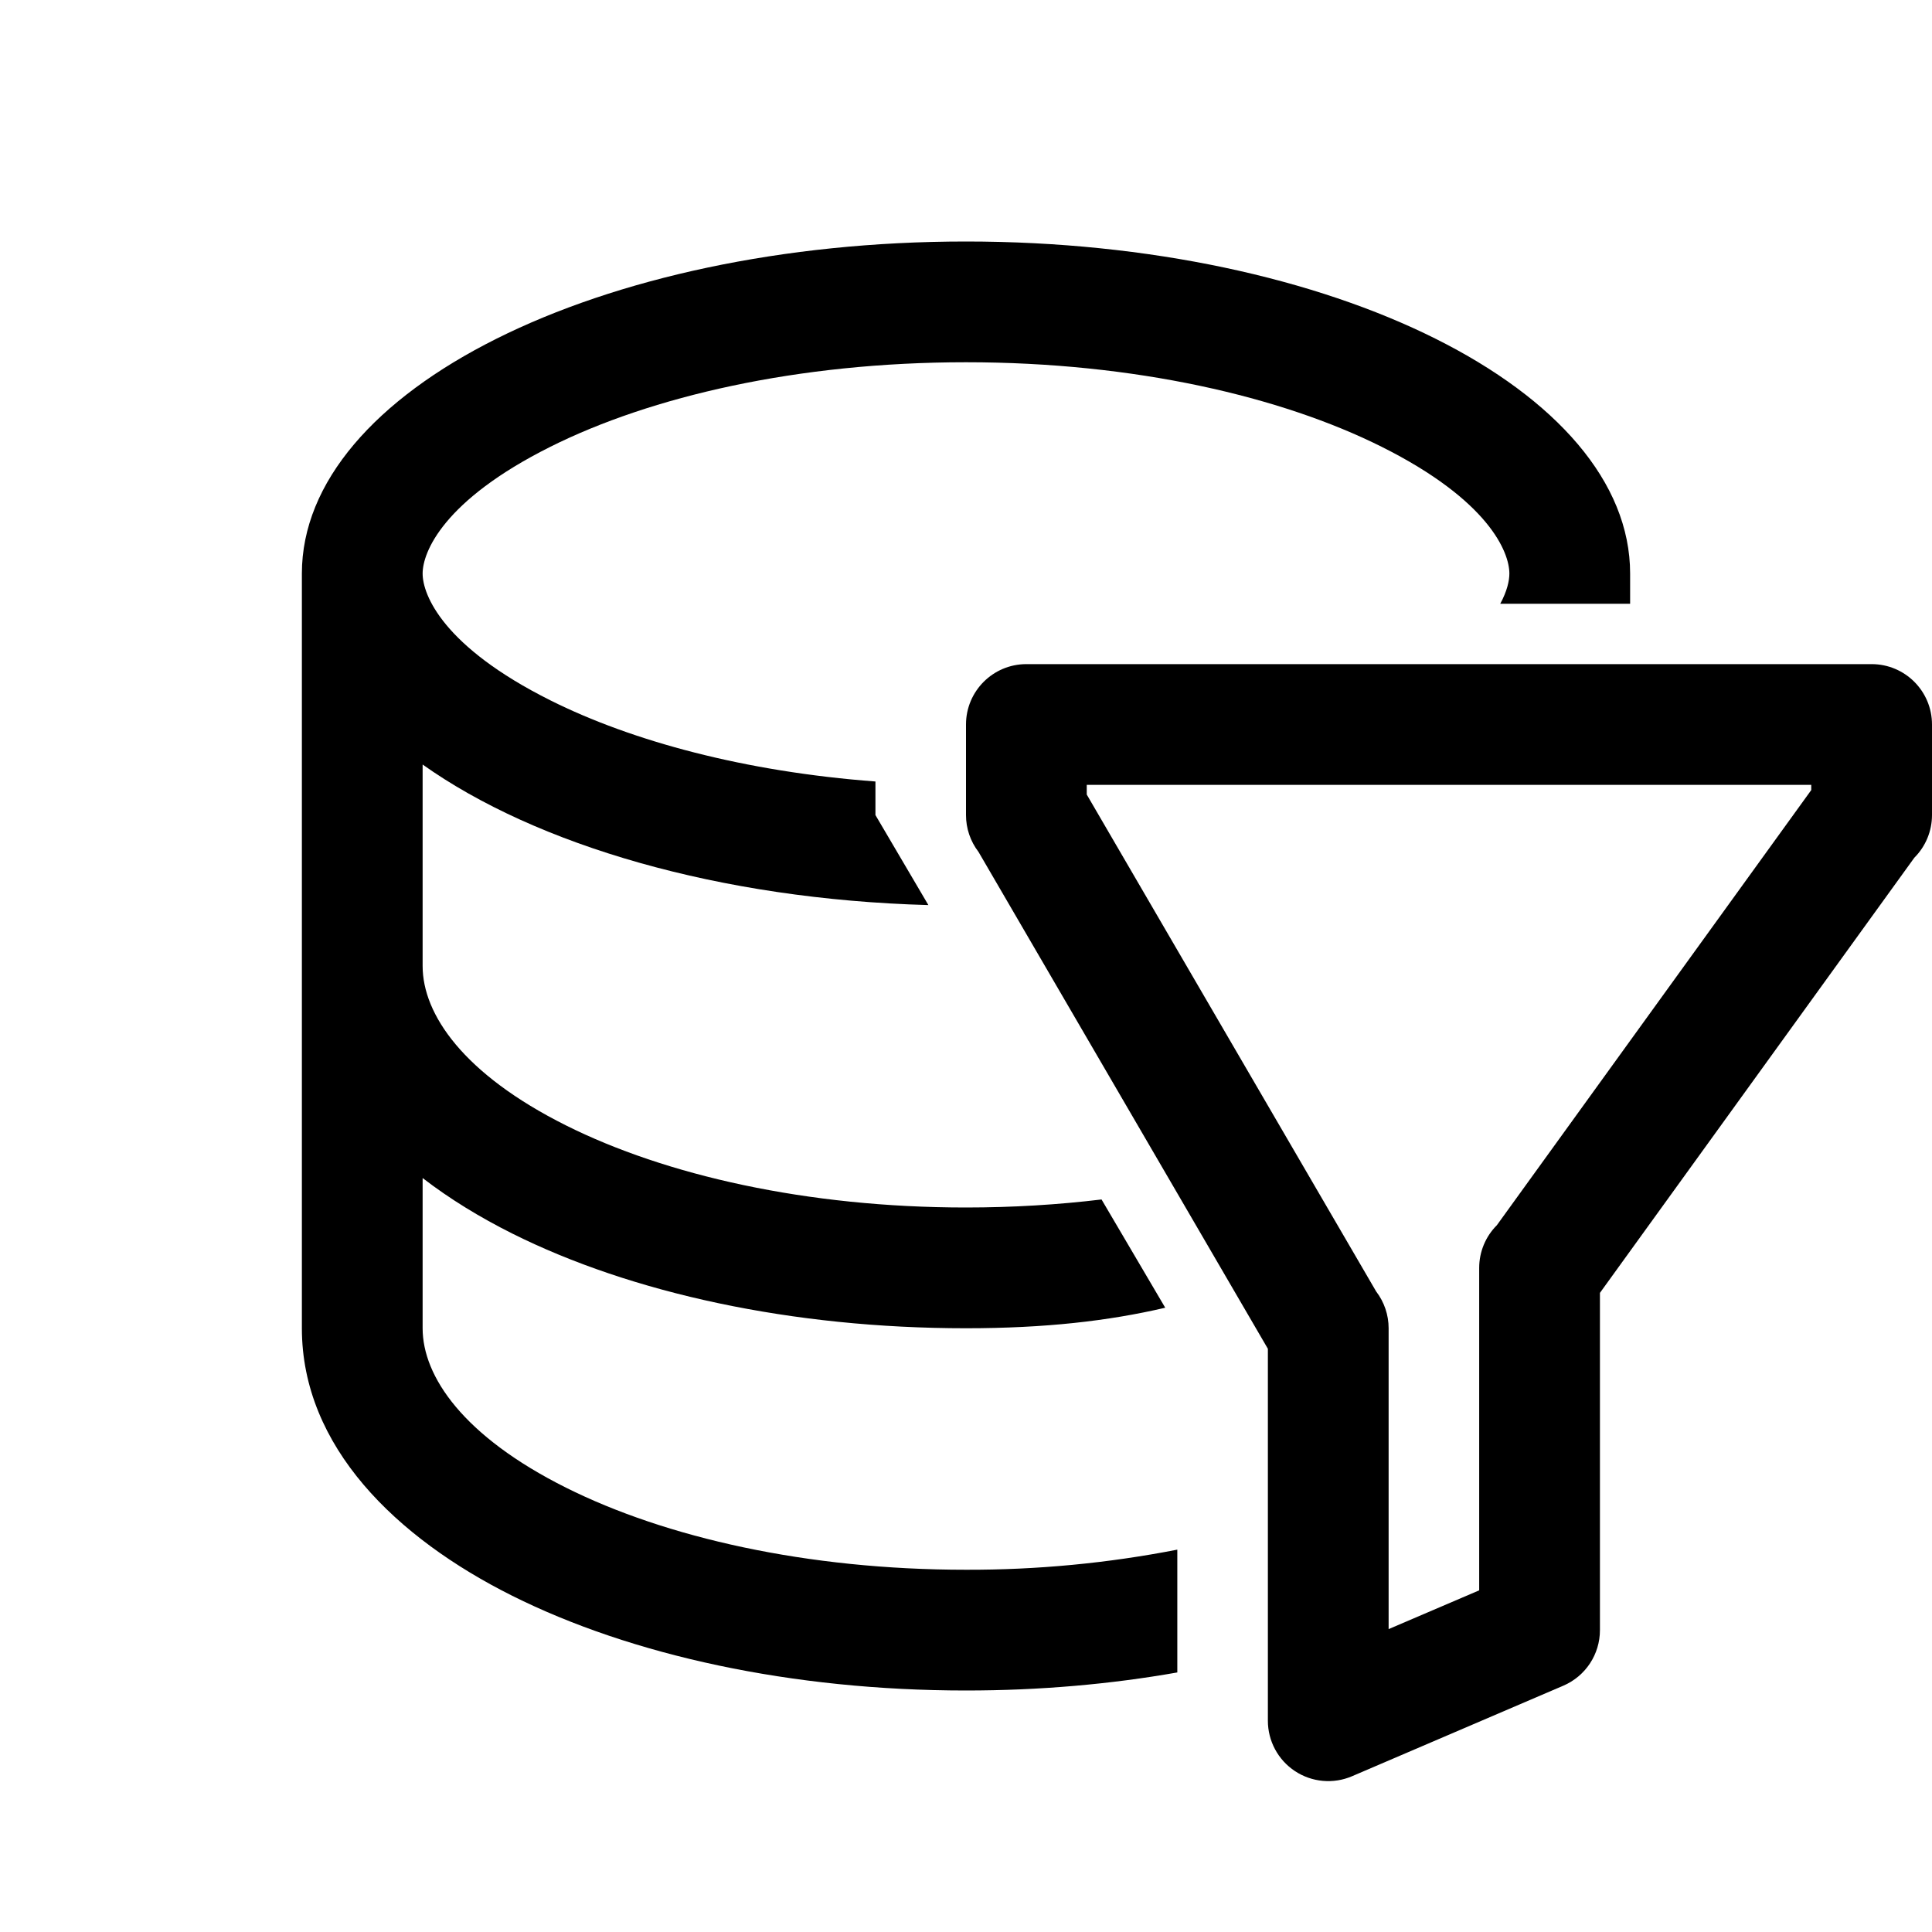
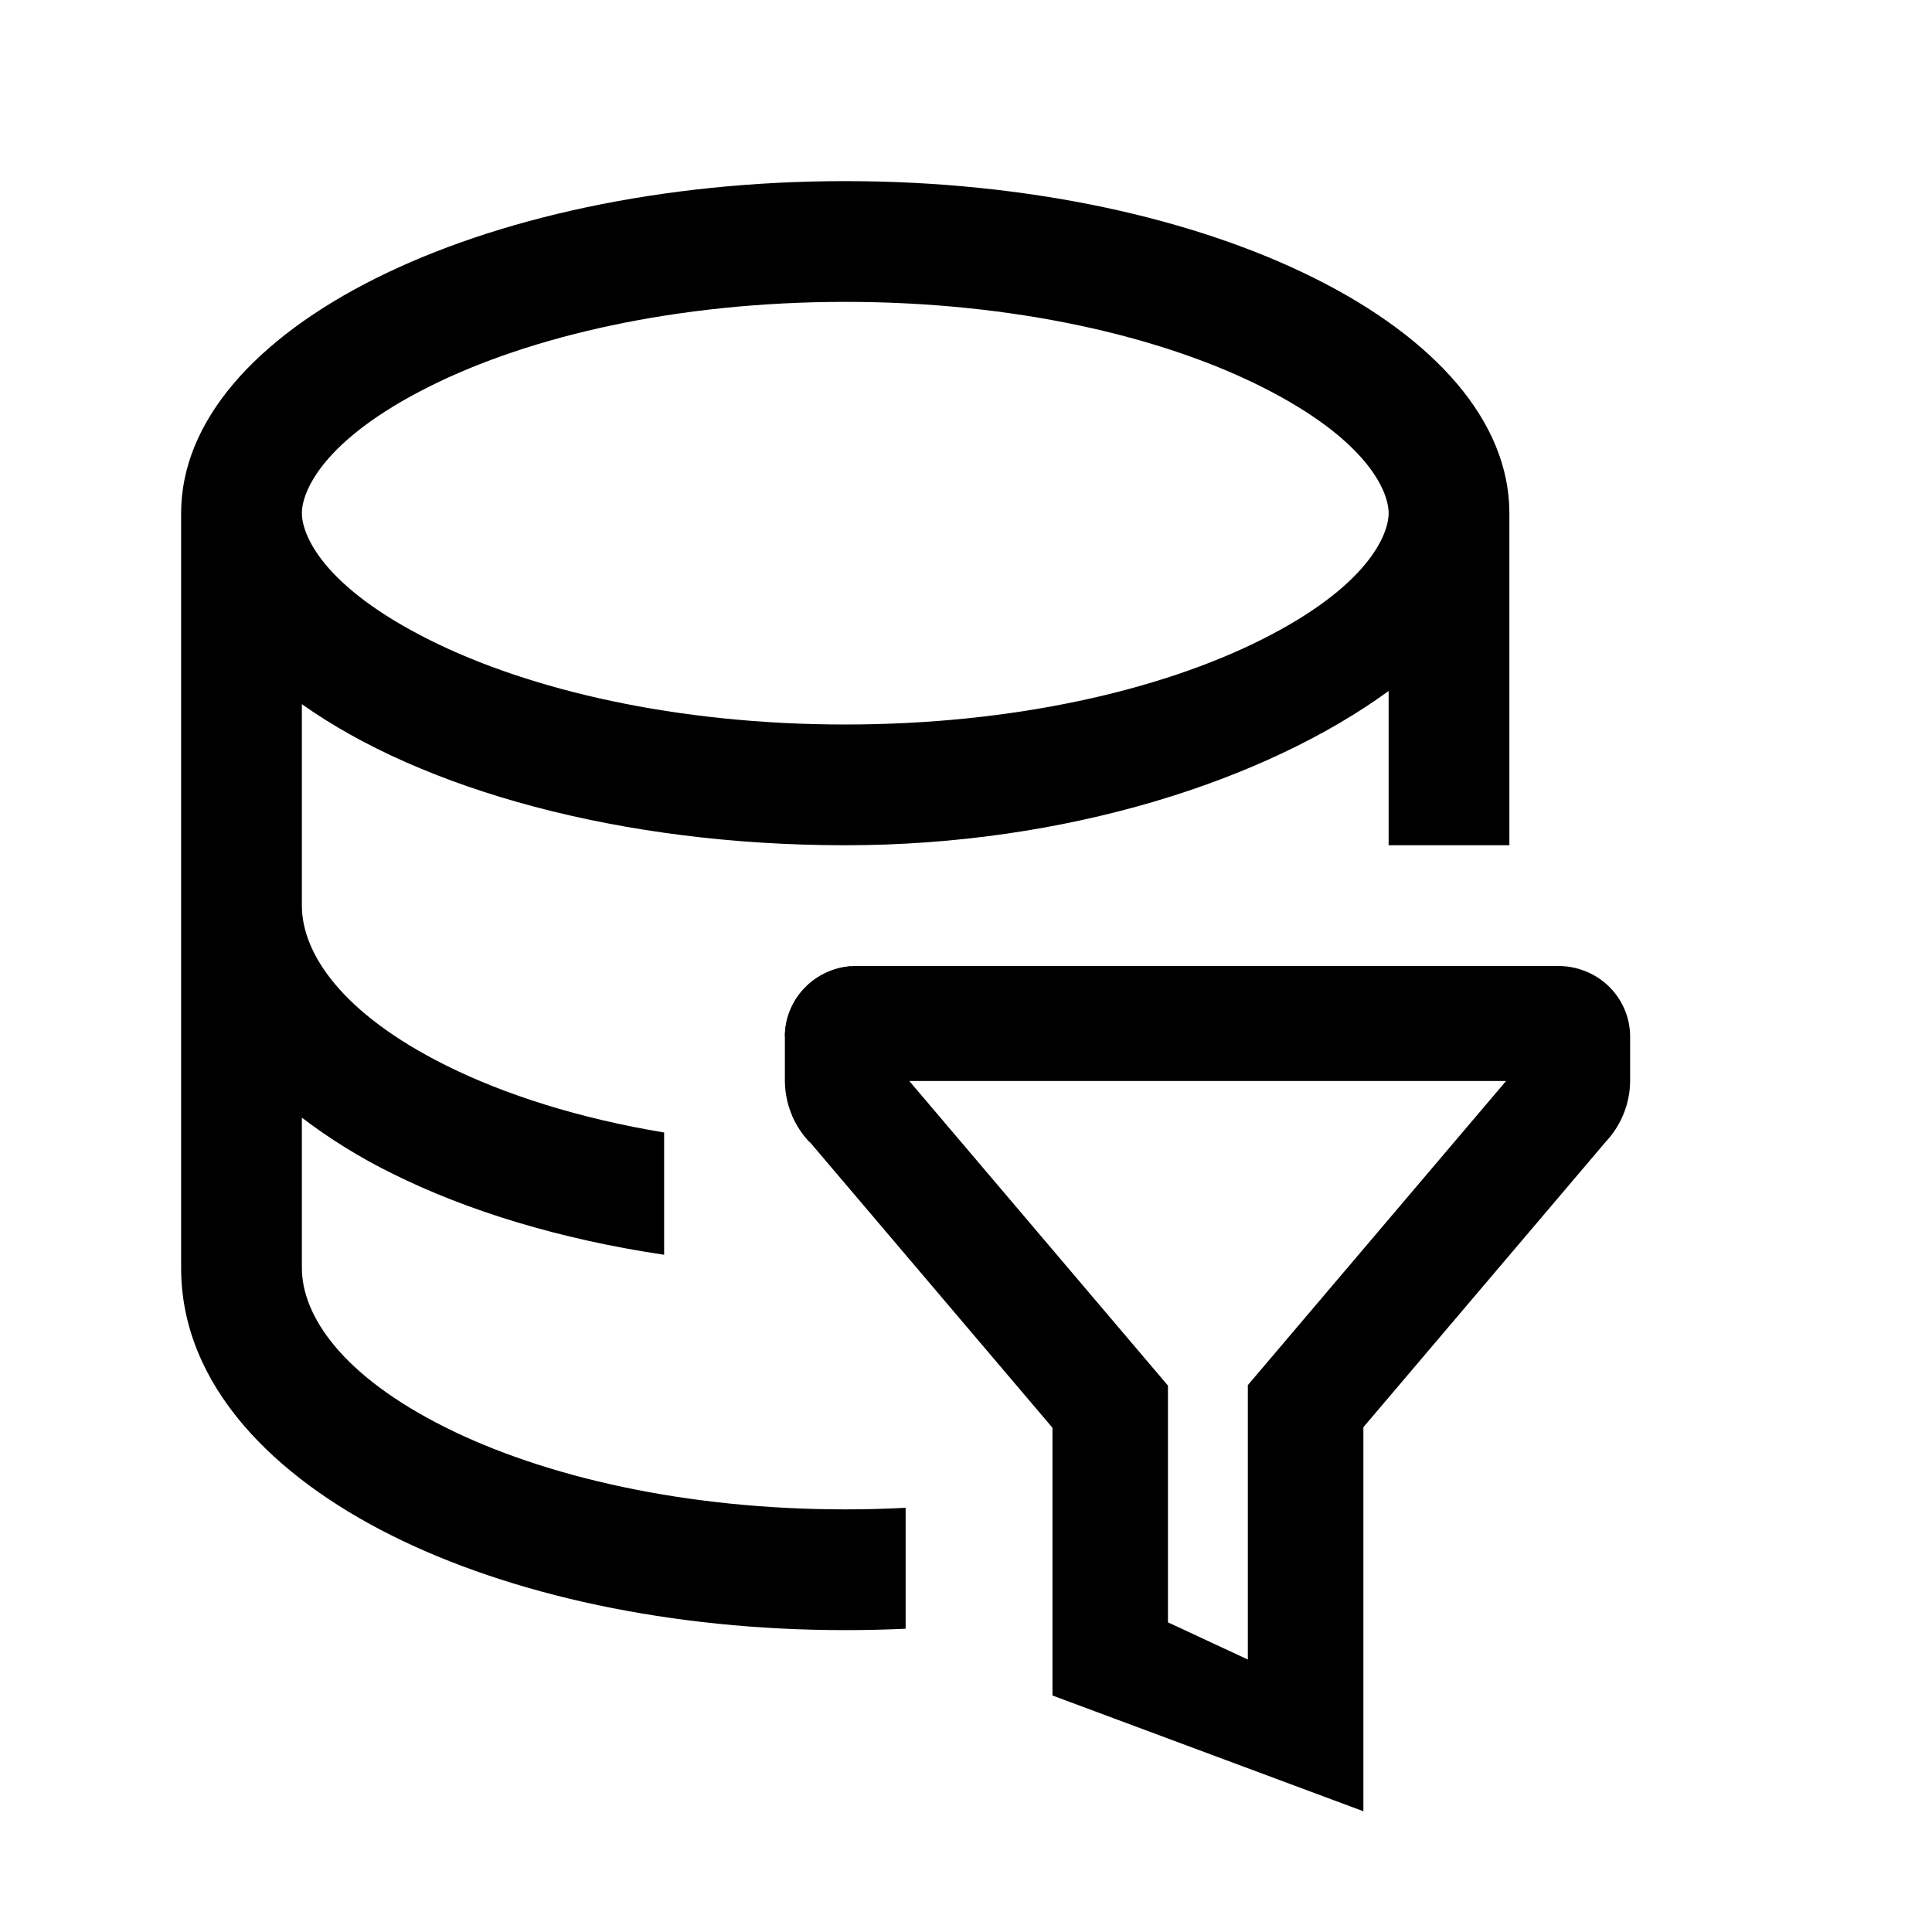
<svg xmlns="http://www.w3.org/2000/svg" width="32" height="32" viewBox="0 0 32 32">
-   <path d="M25 9.5c0 .117-.037.29-.151.5H27v-.5C27 6.462 22.075 4 16 4S5 6.462 5 9.5V22c0 1.963 1.566 3.472 3.482 4.43C10.458 27.418 13.117 28 16 28c1.218 0 2.396-.104 3.5-.299v-2.034A18.025 18.025 0 0116 26c-2.64 0-4.98-.537-6.624-1.359C7.673 23.79 7 22.798 7 22v-2.488c.45.347.953.653 1.482.918C10.458 21.418 13.117 22 16 22c1.302 0 2.355-.119 3.3-.34l-1.055-1.793C17.53 19.953 16.778 20 16 20c-2.64 0-4.98-.537-6.624-1.359C7.673 17.79 7 16.798 7 16v-3.337c1.879 1.334 4.914 2.232 8.377 2.328L14.5 13.5v-.556c-2.161-.162-4.03-.667-5.384-1.344C7.338 10.711 7 9.853 7 9.5s.338-1.211 2.116-2.1C10.775 6.57 13.206 6 16 6c2.794 0 5.225.57 6.884 1.4C24.662 8.289 25 9.147 25 9.5z" />
-   <path fill-rule="evenodd" d="M17 11a1 1 0 00-1 1v1.5a1 1 0 00.207.61L21 22.34v6.16a1 1 0 001.394.92l3.5-1.5A1 1 0 0026.5 27v-5.586l5.207-7.207A1 1 0 0032 13.5V12a1 1 0 00-1-1H17zm1 2v.16l4.793 8.23A1 1 0 0123 22v4.983l1.5-.642V21a1 1 0 01.293-.707L30 13.086V13H18z" clip-rule="evenodd" />
+   <path fill-rule="evenodd" d="M3 21V8.5C3 5.462 7.925 3 14 3s11 2.462 11 5.5V14h-2v-2.555C20.957 12.933 17.654 14 14 14c-3.72 0-7.01-.923-9-2.337V15c0 .798.673 1.79 2.376 2.641.986.493 2.222.884 3.624 1.117v2.025c-1.706-.254-3.252-.72-4.518-1.353A9.122 9.122 0 015 18.512V21c0 .798.673 1.79 2.376 2.641C9.02 24.463 11.36 25 14 25c.338 0 .672-.009 1-.026v2.003c-.33.015-.663.023-1 .023-2.883 0-5.543-.582-7.518-1.57C4.566 24.472 3 22.964 3 21zm17.884-10.4C22.662 9.711 23 8.853 23 8.5s-.338-1.211-2.116-2.1C19.225 5.57 16.794 5 14 5c-2.794 0-5.225.57-6.884 1.4C5.338 7.289 5 8.147 5 8.5s.338 1.211 2.116 2.1c1.659.83 4.09 1.4 6.884 1.4 2.794 0 5.225-.57 6.884-1.4z" clip-rule="evenodd" />
+   <path fill-rule="evenodd" d="M14.136 16h11.675c.297 0 .593.11.82.322.228.214.369.518.369.848v.733c-.002.382-.152.74-.405 1.01l-4.013 4.726V30l-5.15-1.917v-4.435l-4.005-4.716a1.505 1.505 0 01-.303-.448M14.136 16l-.034.003.034-.003zm.925 1.905l4.284 5.045v3.921l1.323.616v-4.545l4.277-5.037h-9.884zm-.96-1.902c-.282.02-.557.14-.765.352l.766-.352zm-.765.352a1.16 1.16 0 00-.336.816l.336-.816zM13 17.17v.715-.715z" clip-rule="evenodd" />
+   <path d="M14.189 16a1.2 1.2 0 00-.82.322c-.228.214-.369.519-.369.849v.732c.002.382.152.74.405 1.01L14.189 16z" />
</svg>
